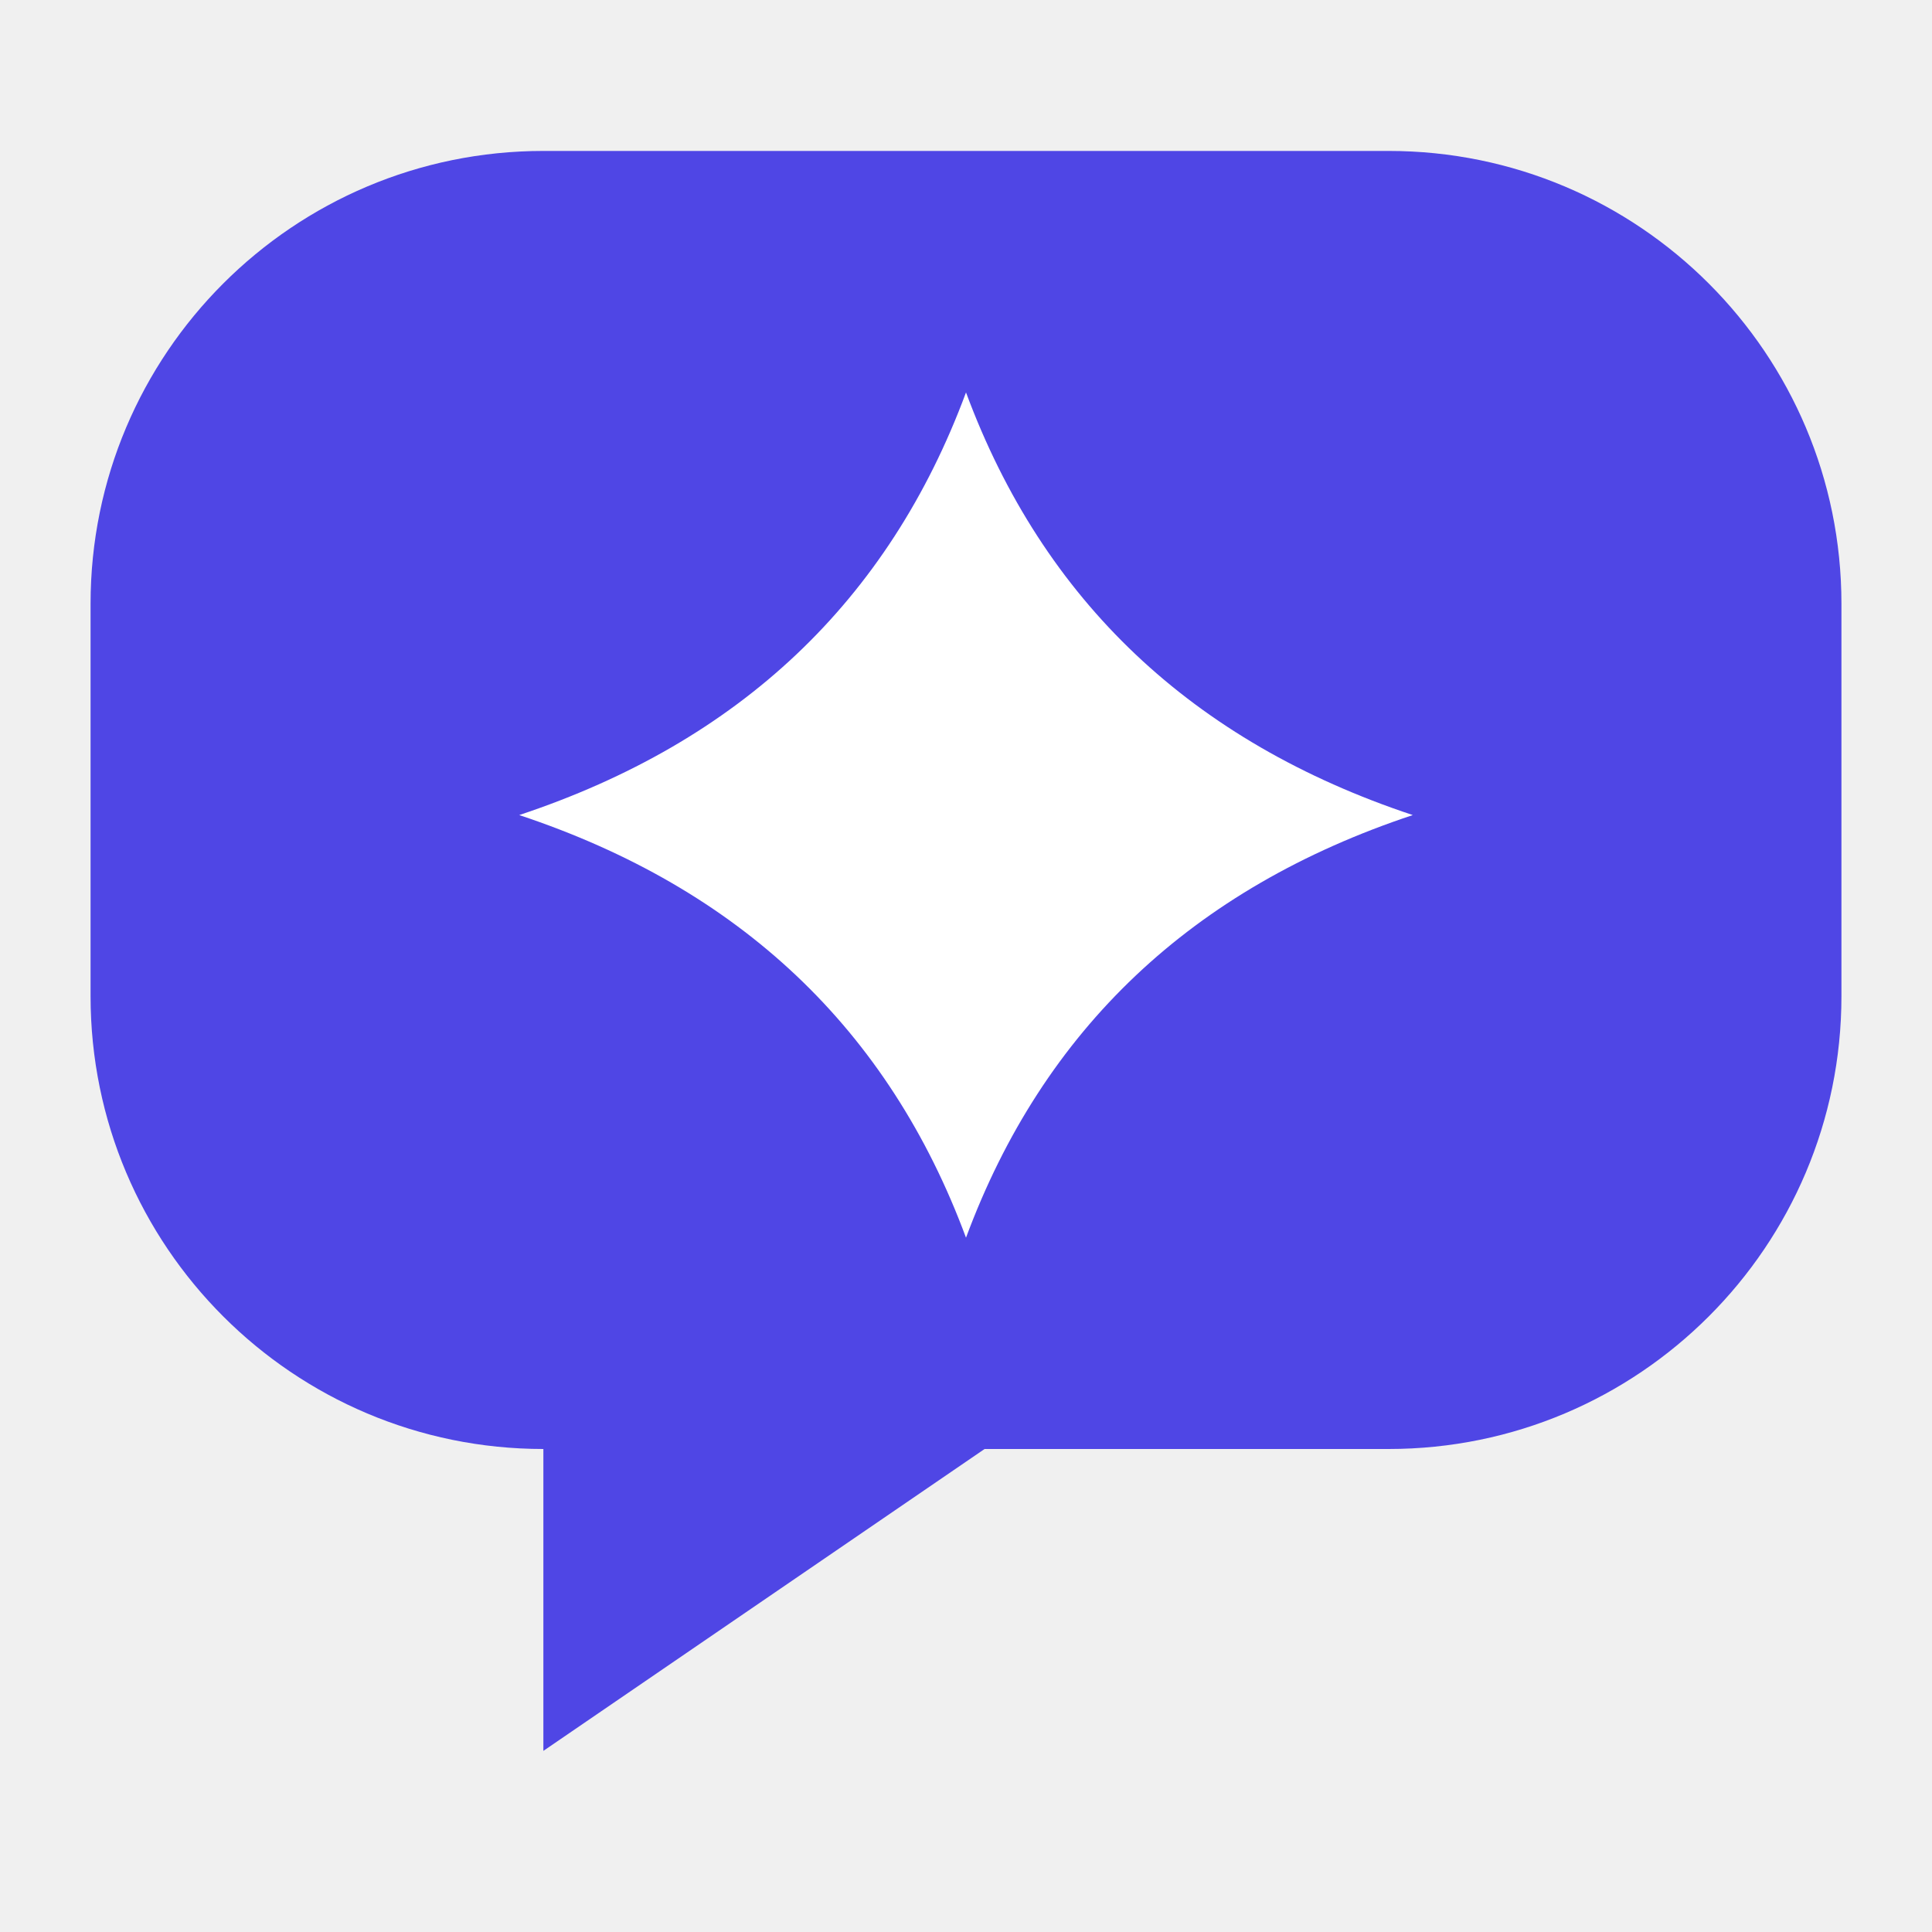
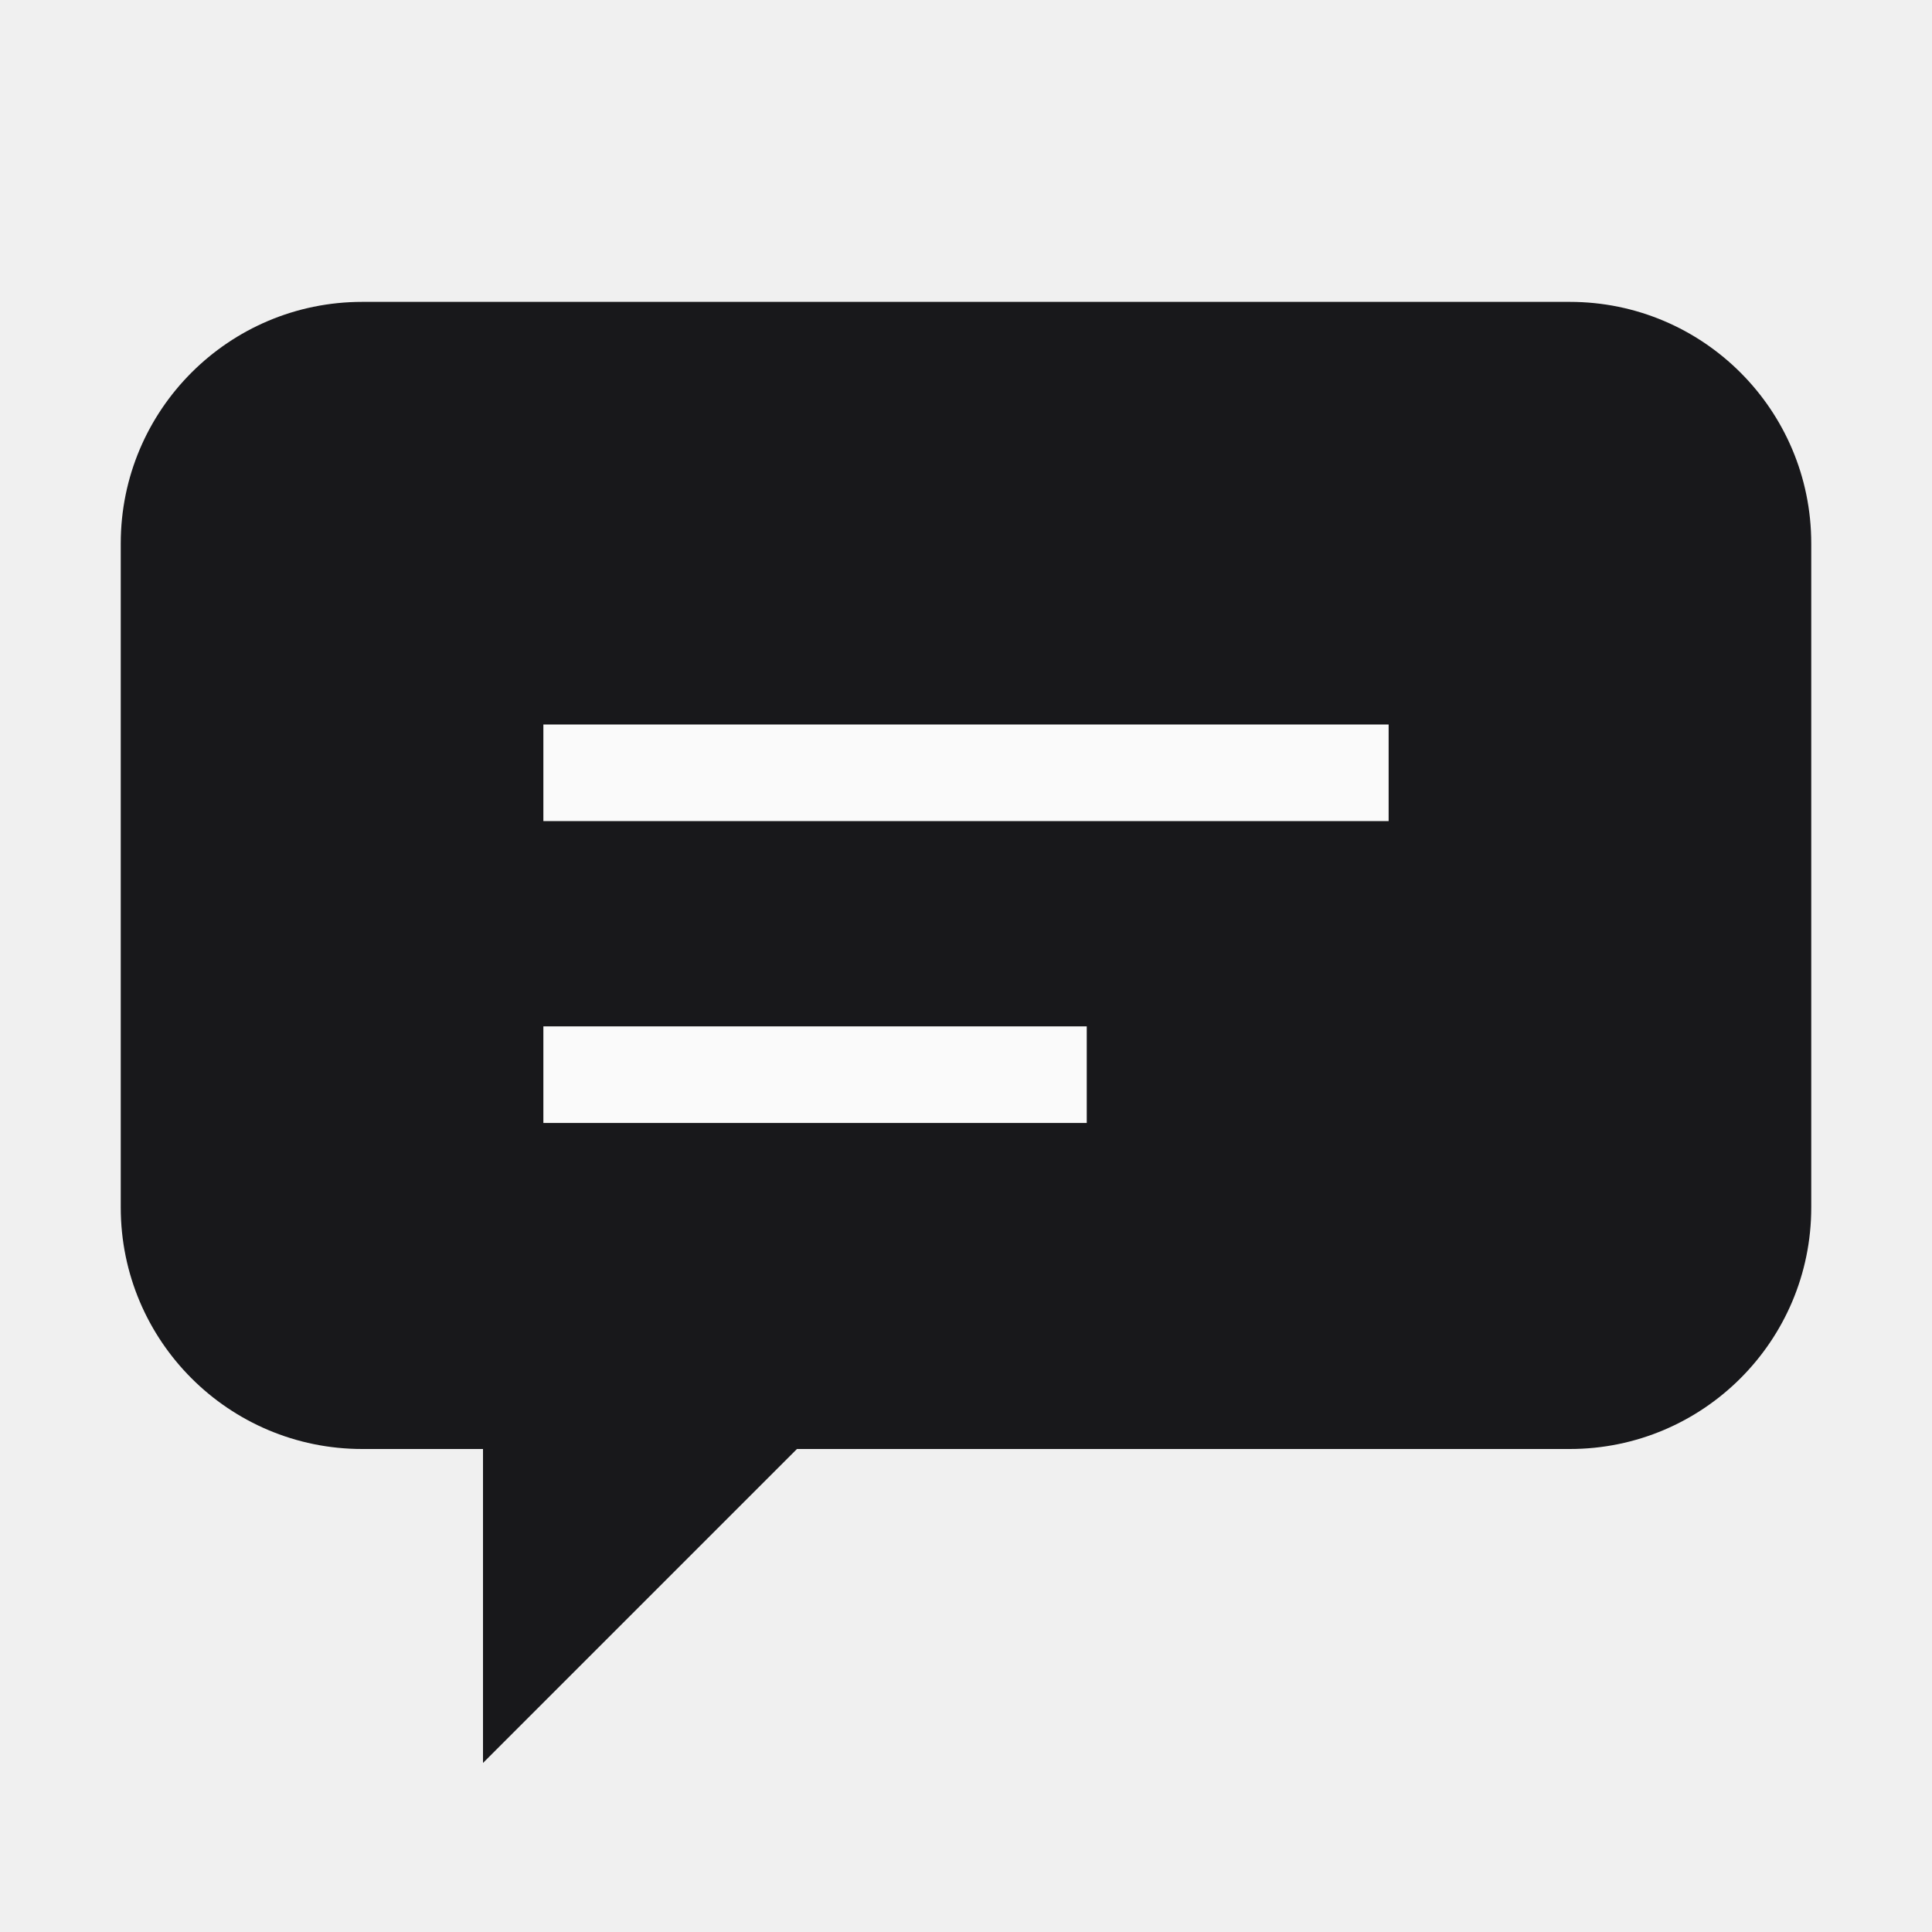
<svg xmlns="http://www.w3.org/2000/svg" viewBox="0 0 32 32" width="32" height="32" role="img" aria-label="AI Chat">
-   <g fill="#4f46e5">
-     <rect x="1.5" y="2.5" width="29.0" height="21.5" rx="7.5" />
-     <polygon points="9,18 9,29 18.5,22.5" />
-   </g>
-   <path d="M16 6.5 q1.92 5.18 7.40 7.00 q-5.48 1.82 -7.40 7.00 q-1.92 -5.18 -7.40 -7.00 q5.48 -1.82 7.40 -7.00Z" fill="#fff" />
+   <path fill="#18181B" d="M6 5h20a4 4 0 0 1 4 4v11a4 4 0 0 1-4 4H13.2L8 29.2V24H6a4 4 0 0 1-4-4V9a4 4 0 0 1 4-4z" />
+   <path fill="#FAFAFA" d="M9 12h14v1.6H9zM9 17h9v1.6H9z" />
</svg>
